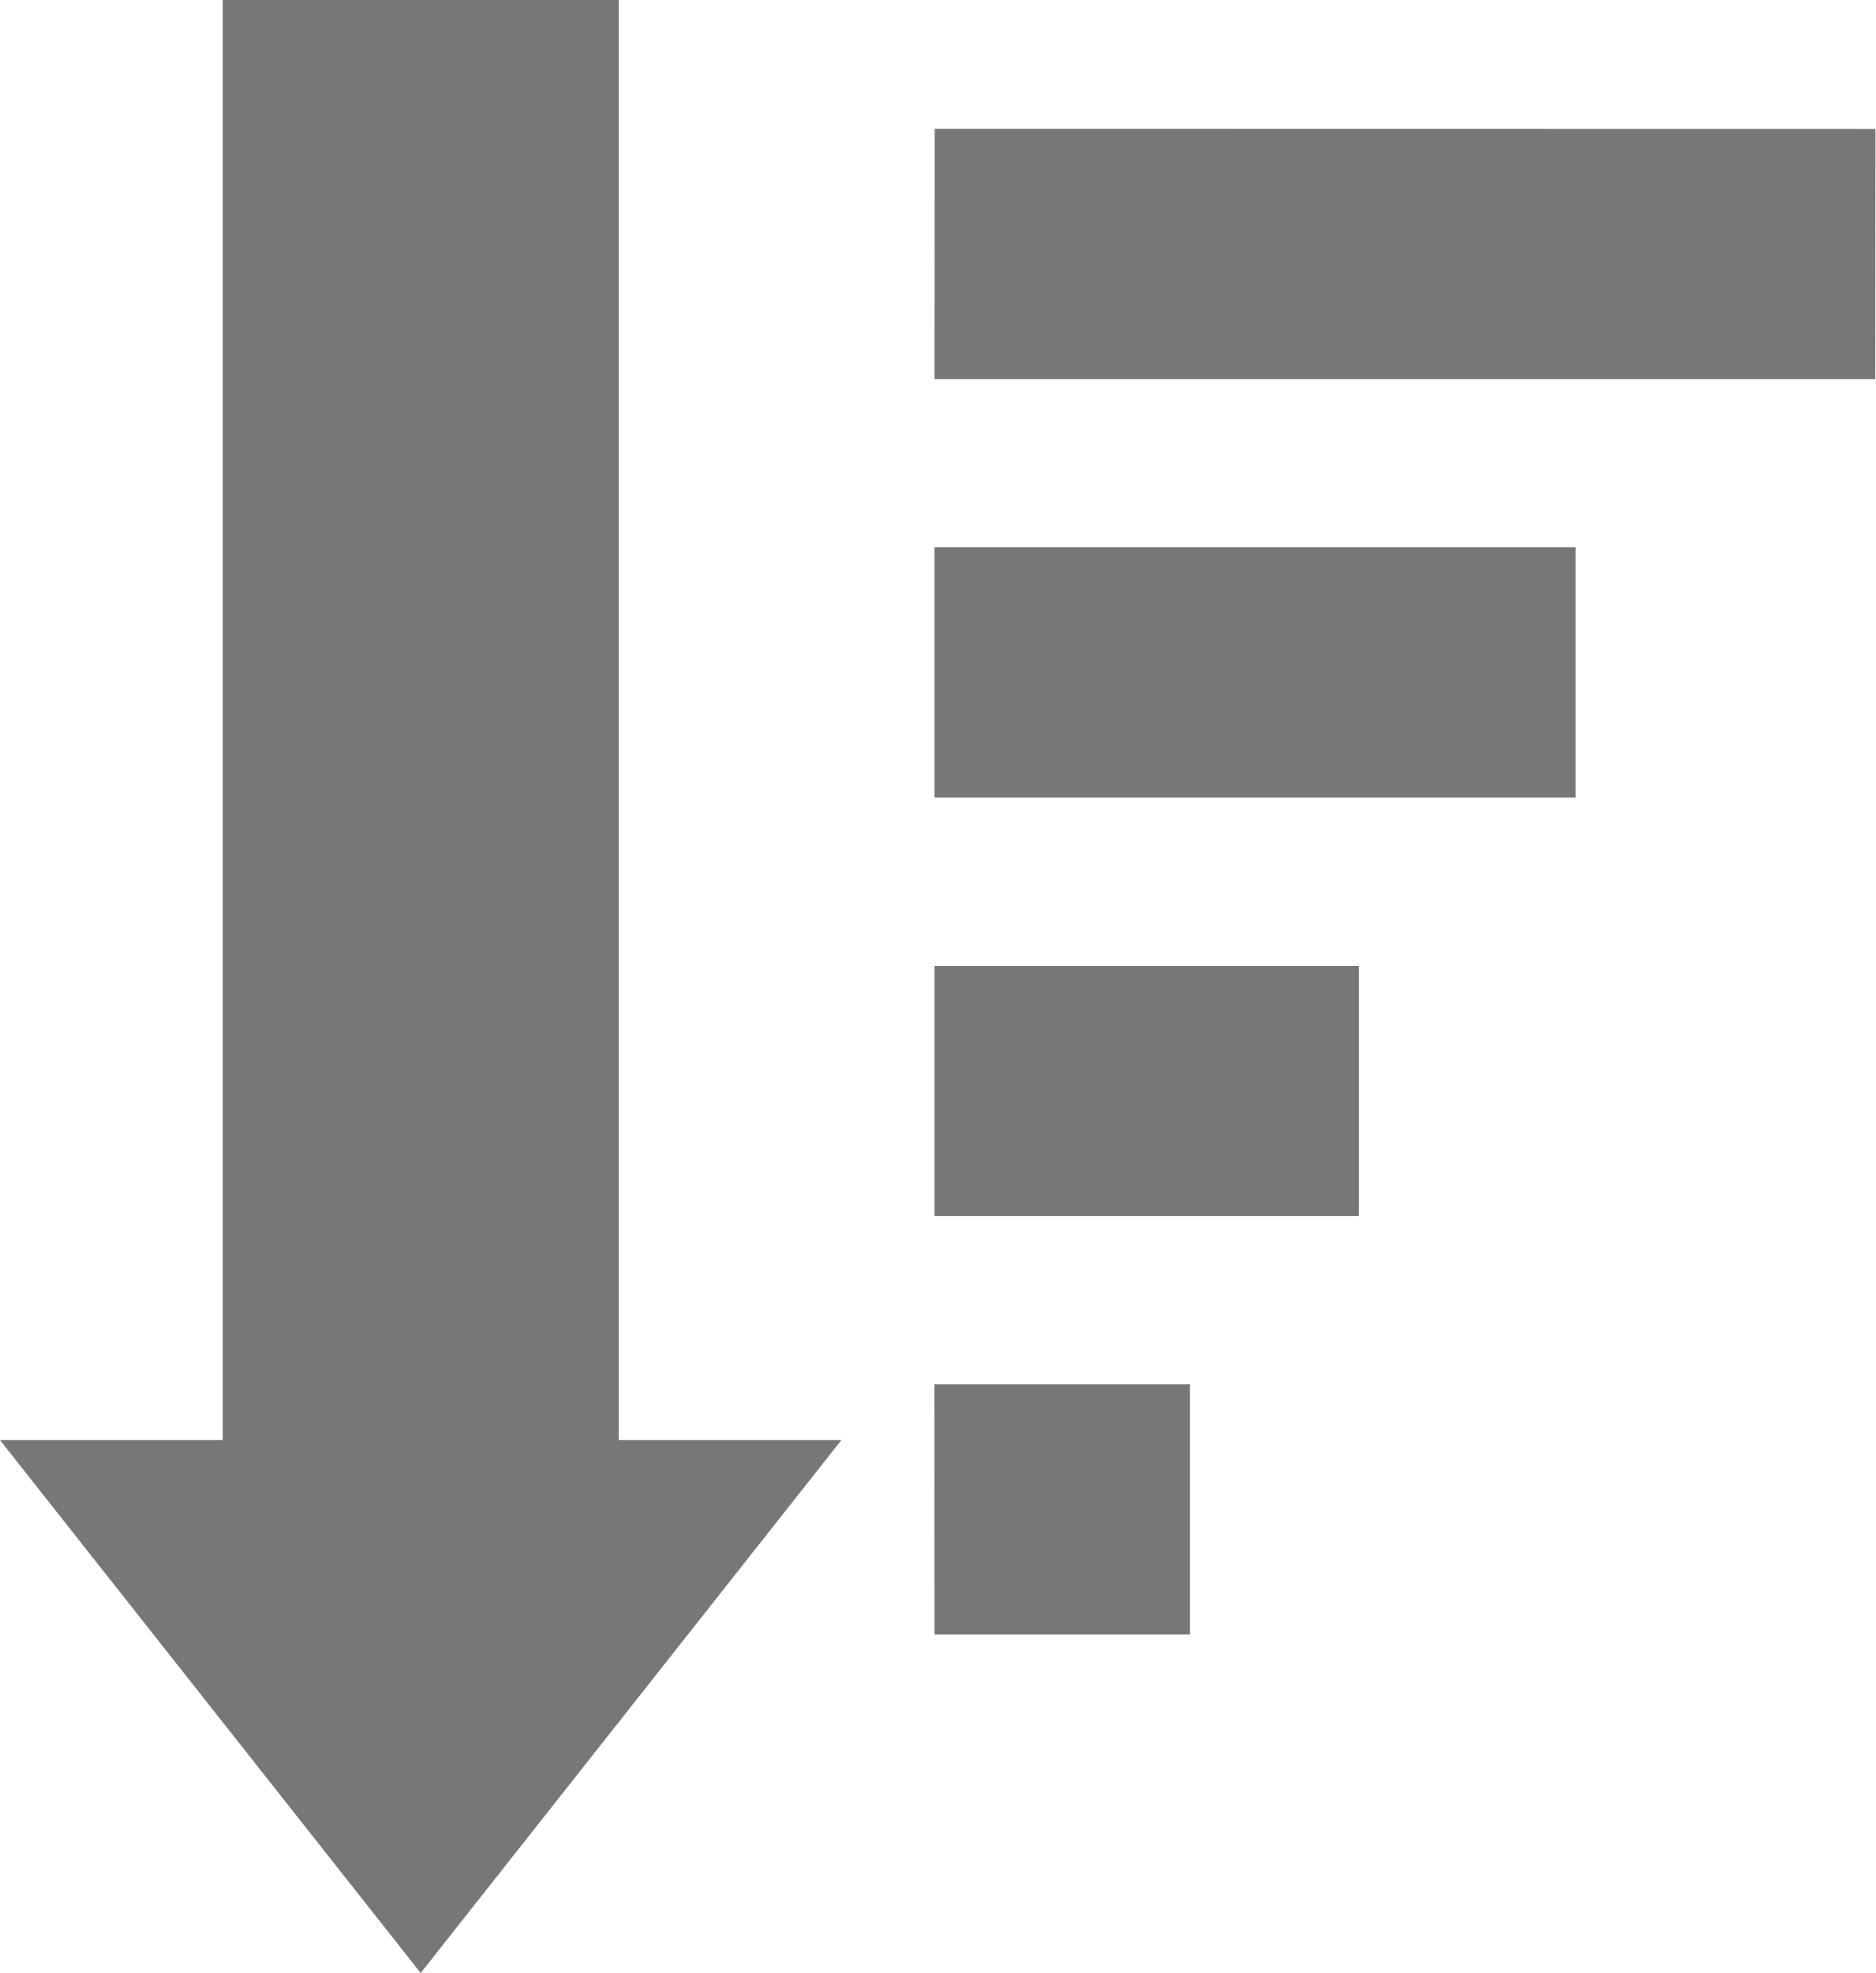
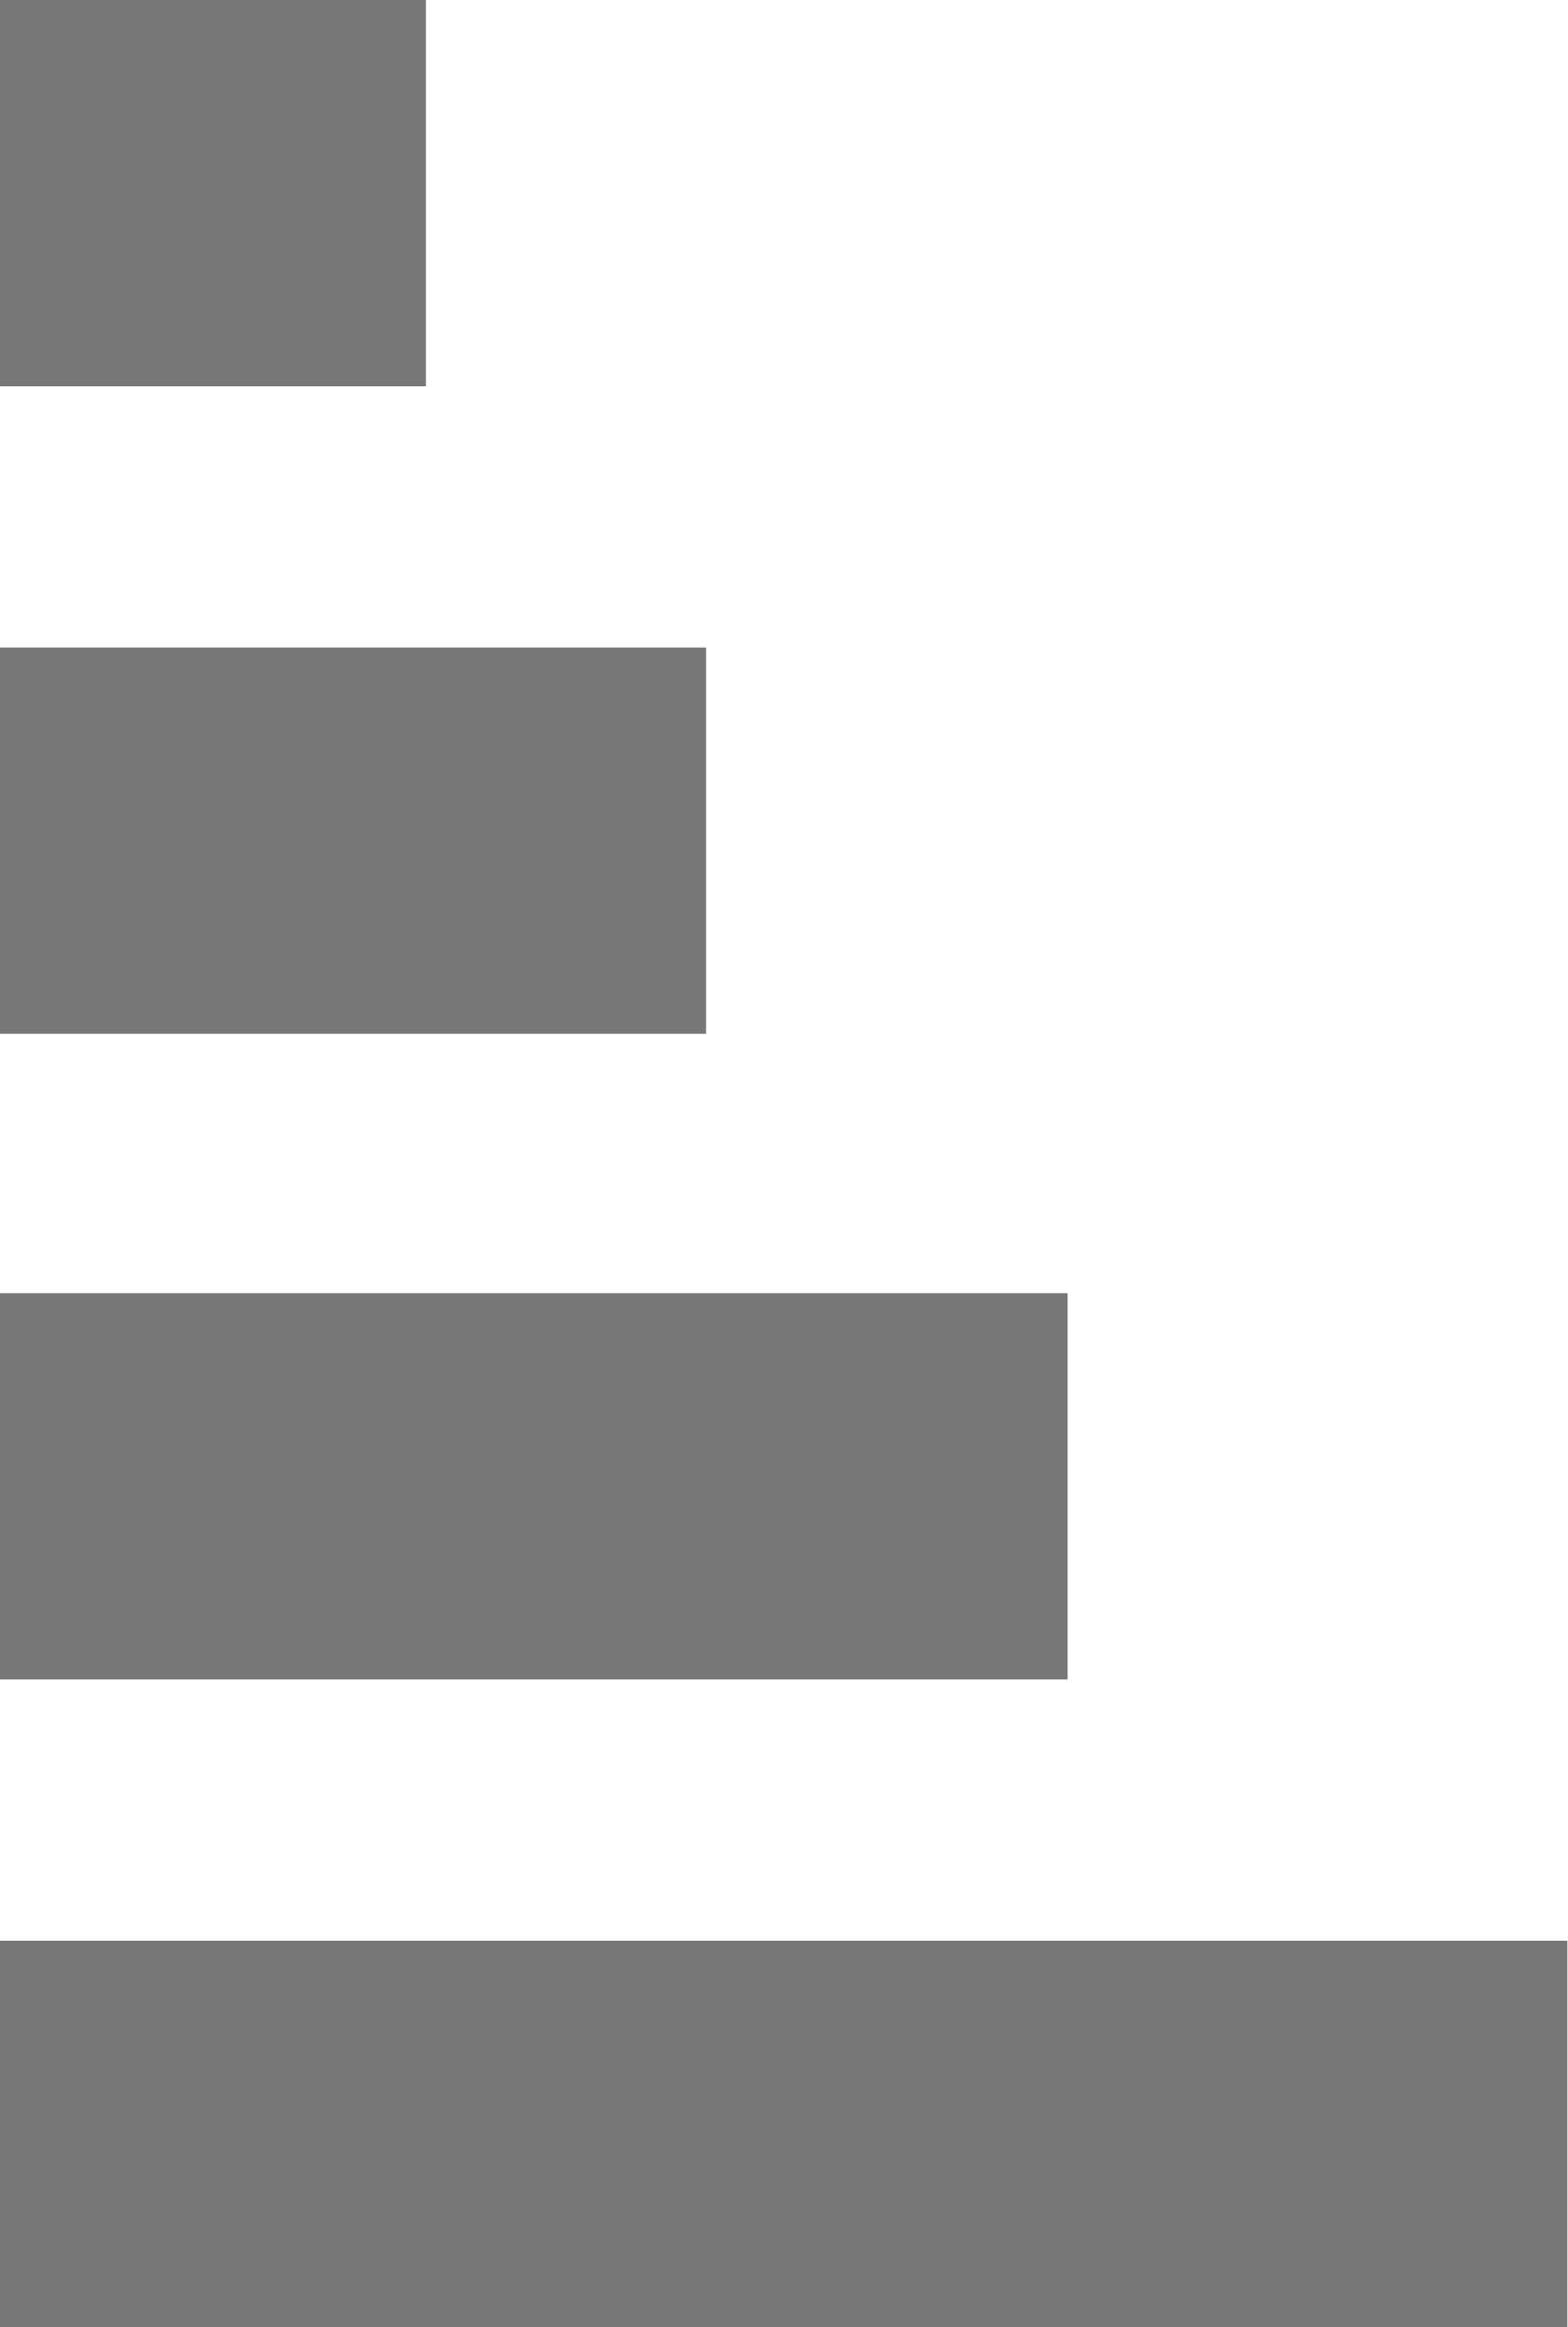
- <svg xmlns="http://www.w3.org/2000/svg" version="1.1" id="Layer_1" x="0px" y="0px" viewBox="0 0 116.79 122.88" style="enable-background:new 0 0 116.79 122.88" xml:space="preserve">
+ <svg xmlns="http://www.w3.org/2000/svg" version="1.1" id="Layer_1" x="0px" y="0px" viewBox="0 0 82.8 122.9" style="enable-background:new 0 0 82.8 122.9;" xml:space="preserve">
  <style type="text/css">
-         .st0 {
-             fill-rule: evenodd;
-             clip-rule: evenodd;
-         }
-     </style>
+ 	.st0{fill-rule:evenodd;clip-rule:evenodd;fill:#777777;}
+ </style>
  <g>
-     <path class="st0" fill="#777777" d="M58.2,101.8c27.15,0-11.24,0,15.91,0l0-15.58c-27.15,0,11.24,0-15.92,0L58.2,101.8L58.2,101.8L58.2,101.8z M13.87,89.69V0h24.66v89.69l13.87,0L26.2,122.88L0,89.69H13.87L13.87,89.69z M84.63,75.74c-23.25,0-3.18,0-26.43,0V60.16h26.43 V75.74L84.63,75.74z M58.2,23.61c43.8,0,14.79,0,58.59,0l0.01-15.58c-43.8,0-14.79-0.01-58.59-0.01L58.2,23.61L58.2,23.61 L58.2,23.61z M58.2,49.67c18.4,0,21.53,0,39.93,0l0-15.59H58.2L58.2,49.67L58.2,49.67L58.2,49.67z" />
+     <path class="st0" d="M0,102.5c61.9,0,20.9,0,82.8,0v20.4c-61.9,0-20.9,0-82.8,0L0,102.5L0,102.5z M0,0c38.3,0-15.8,0,22.5,0v20.4   c-38.4,0,15.8,0-22.5,0L0,0L0,0z M37.3,34.2c-32.9,0-4.5,0-37.3,0v20.4h37.3V34.2L37.3,34.2z M0,68.3c26,0,30.4,0,56.4,0v20.4H0   V68.3L0,68.3L0,68.3z" />
  </g>
</svg>
